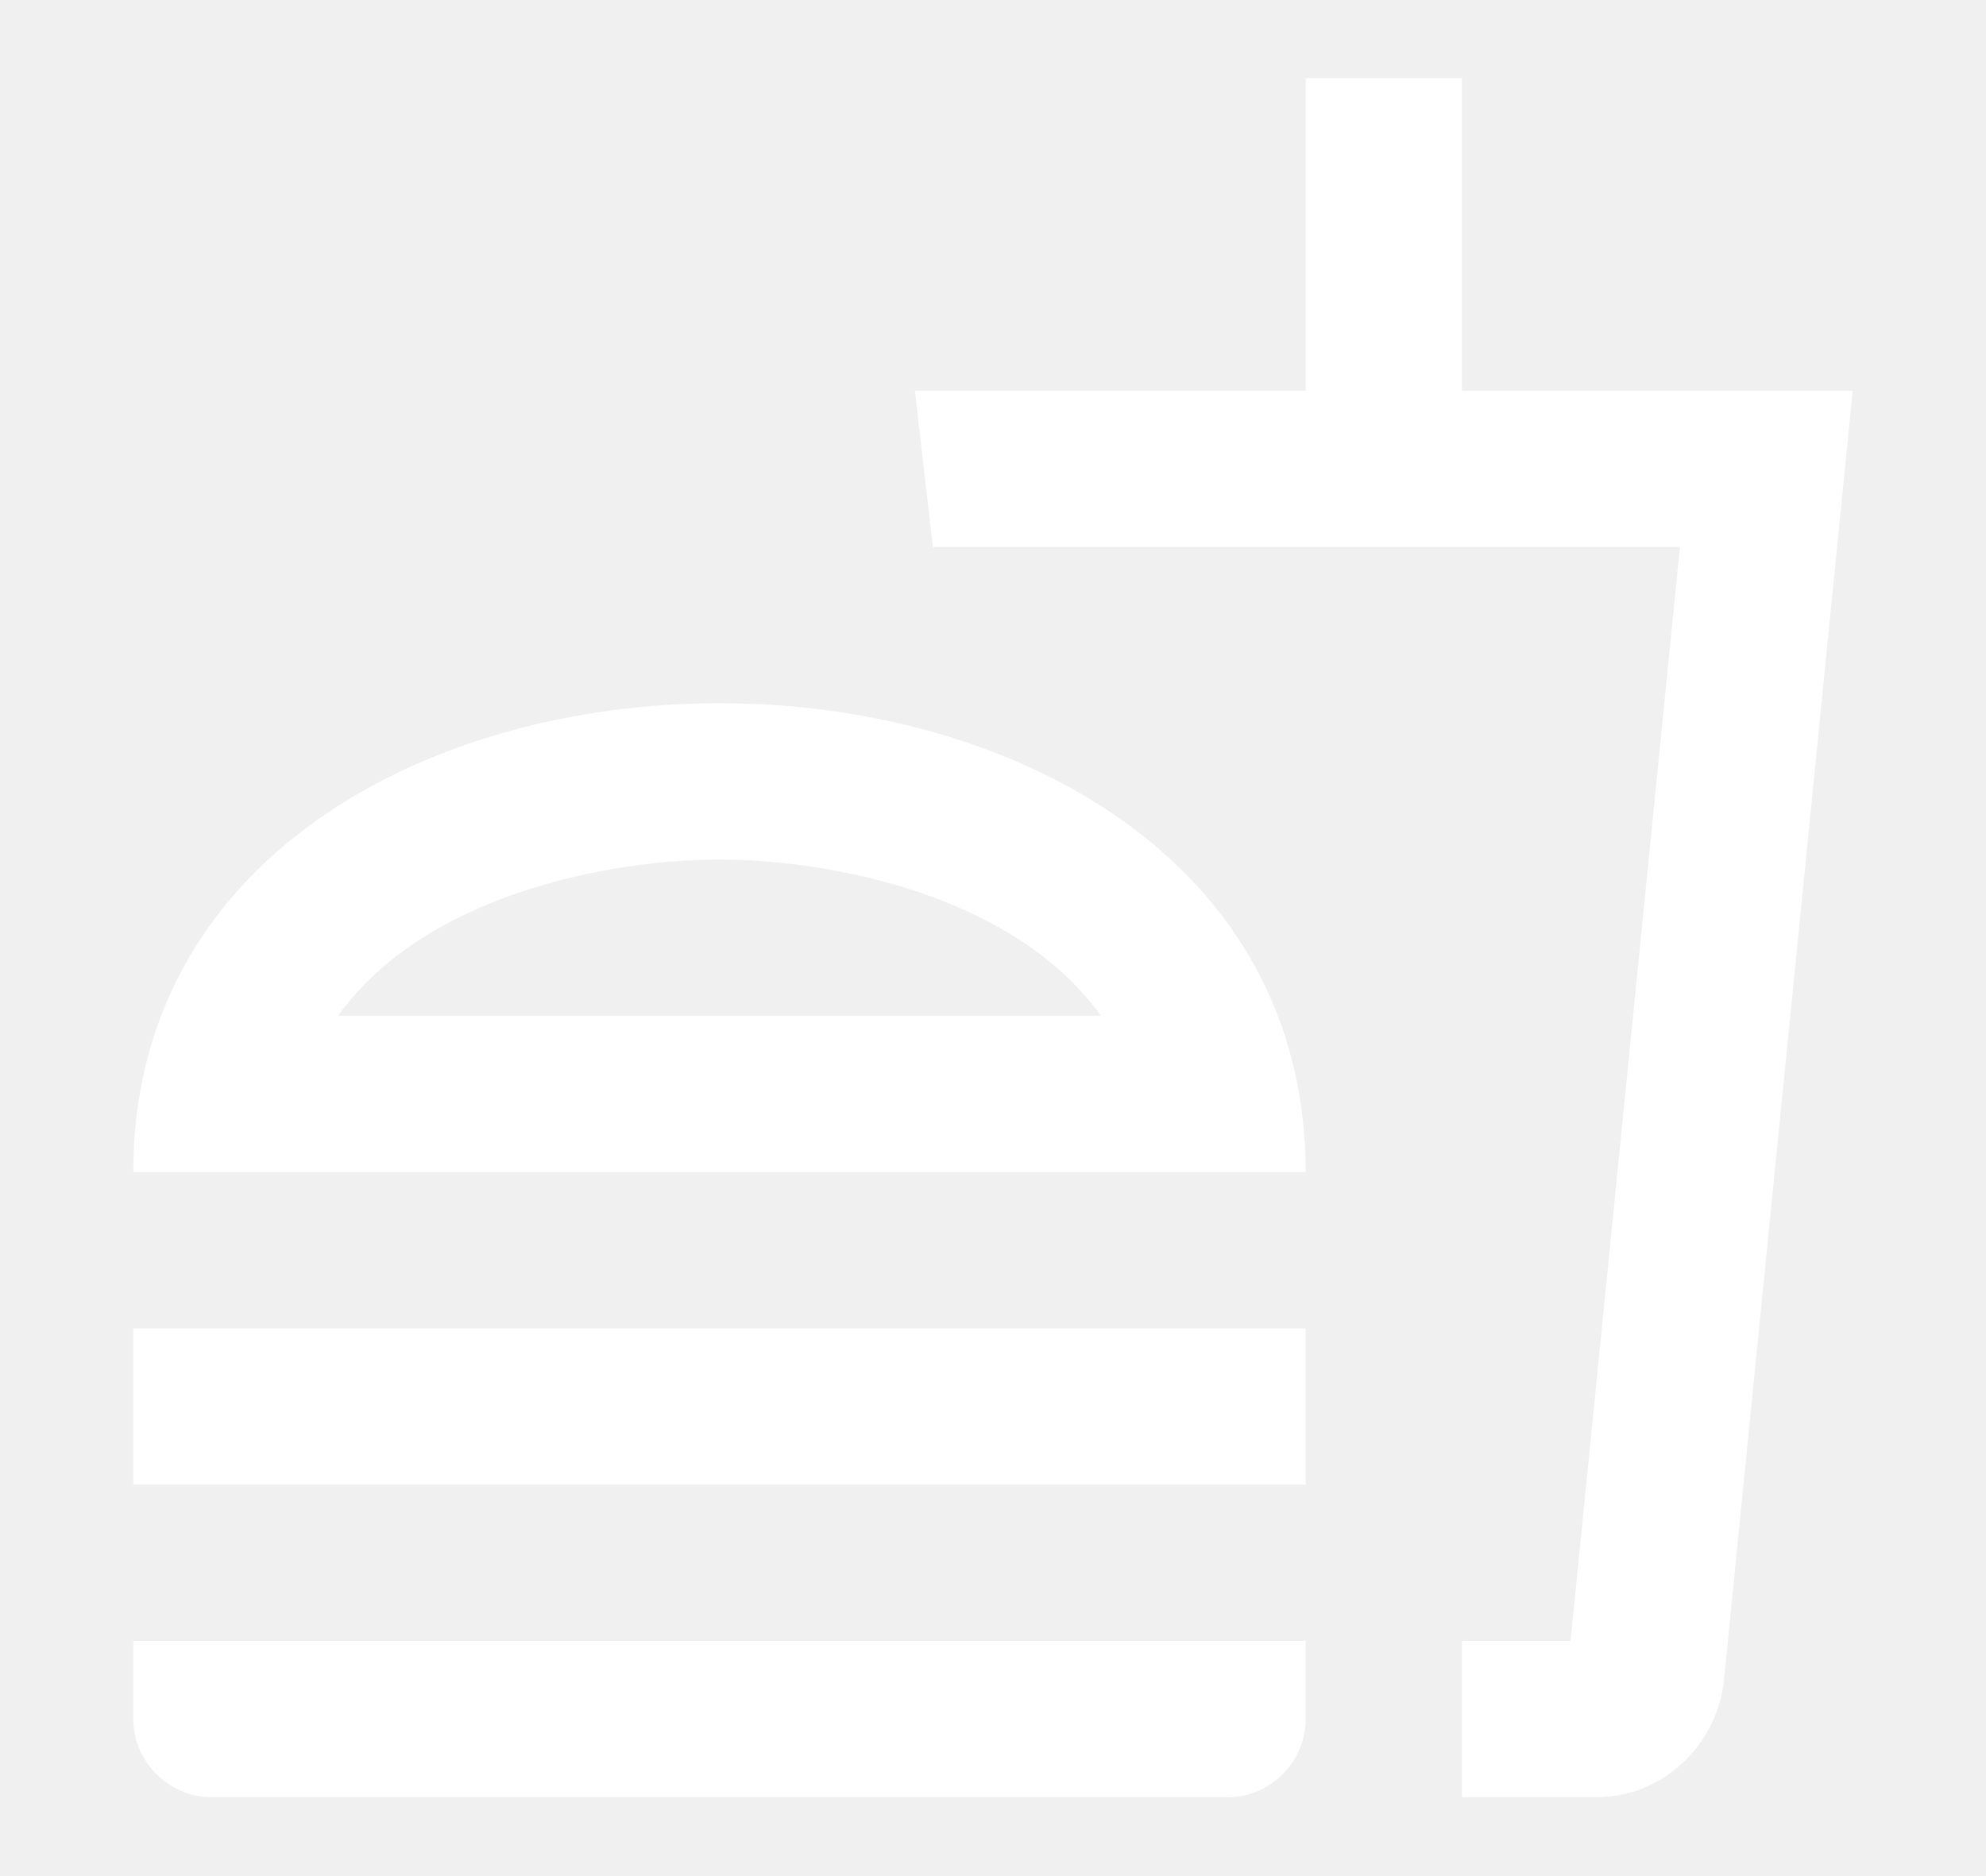
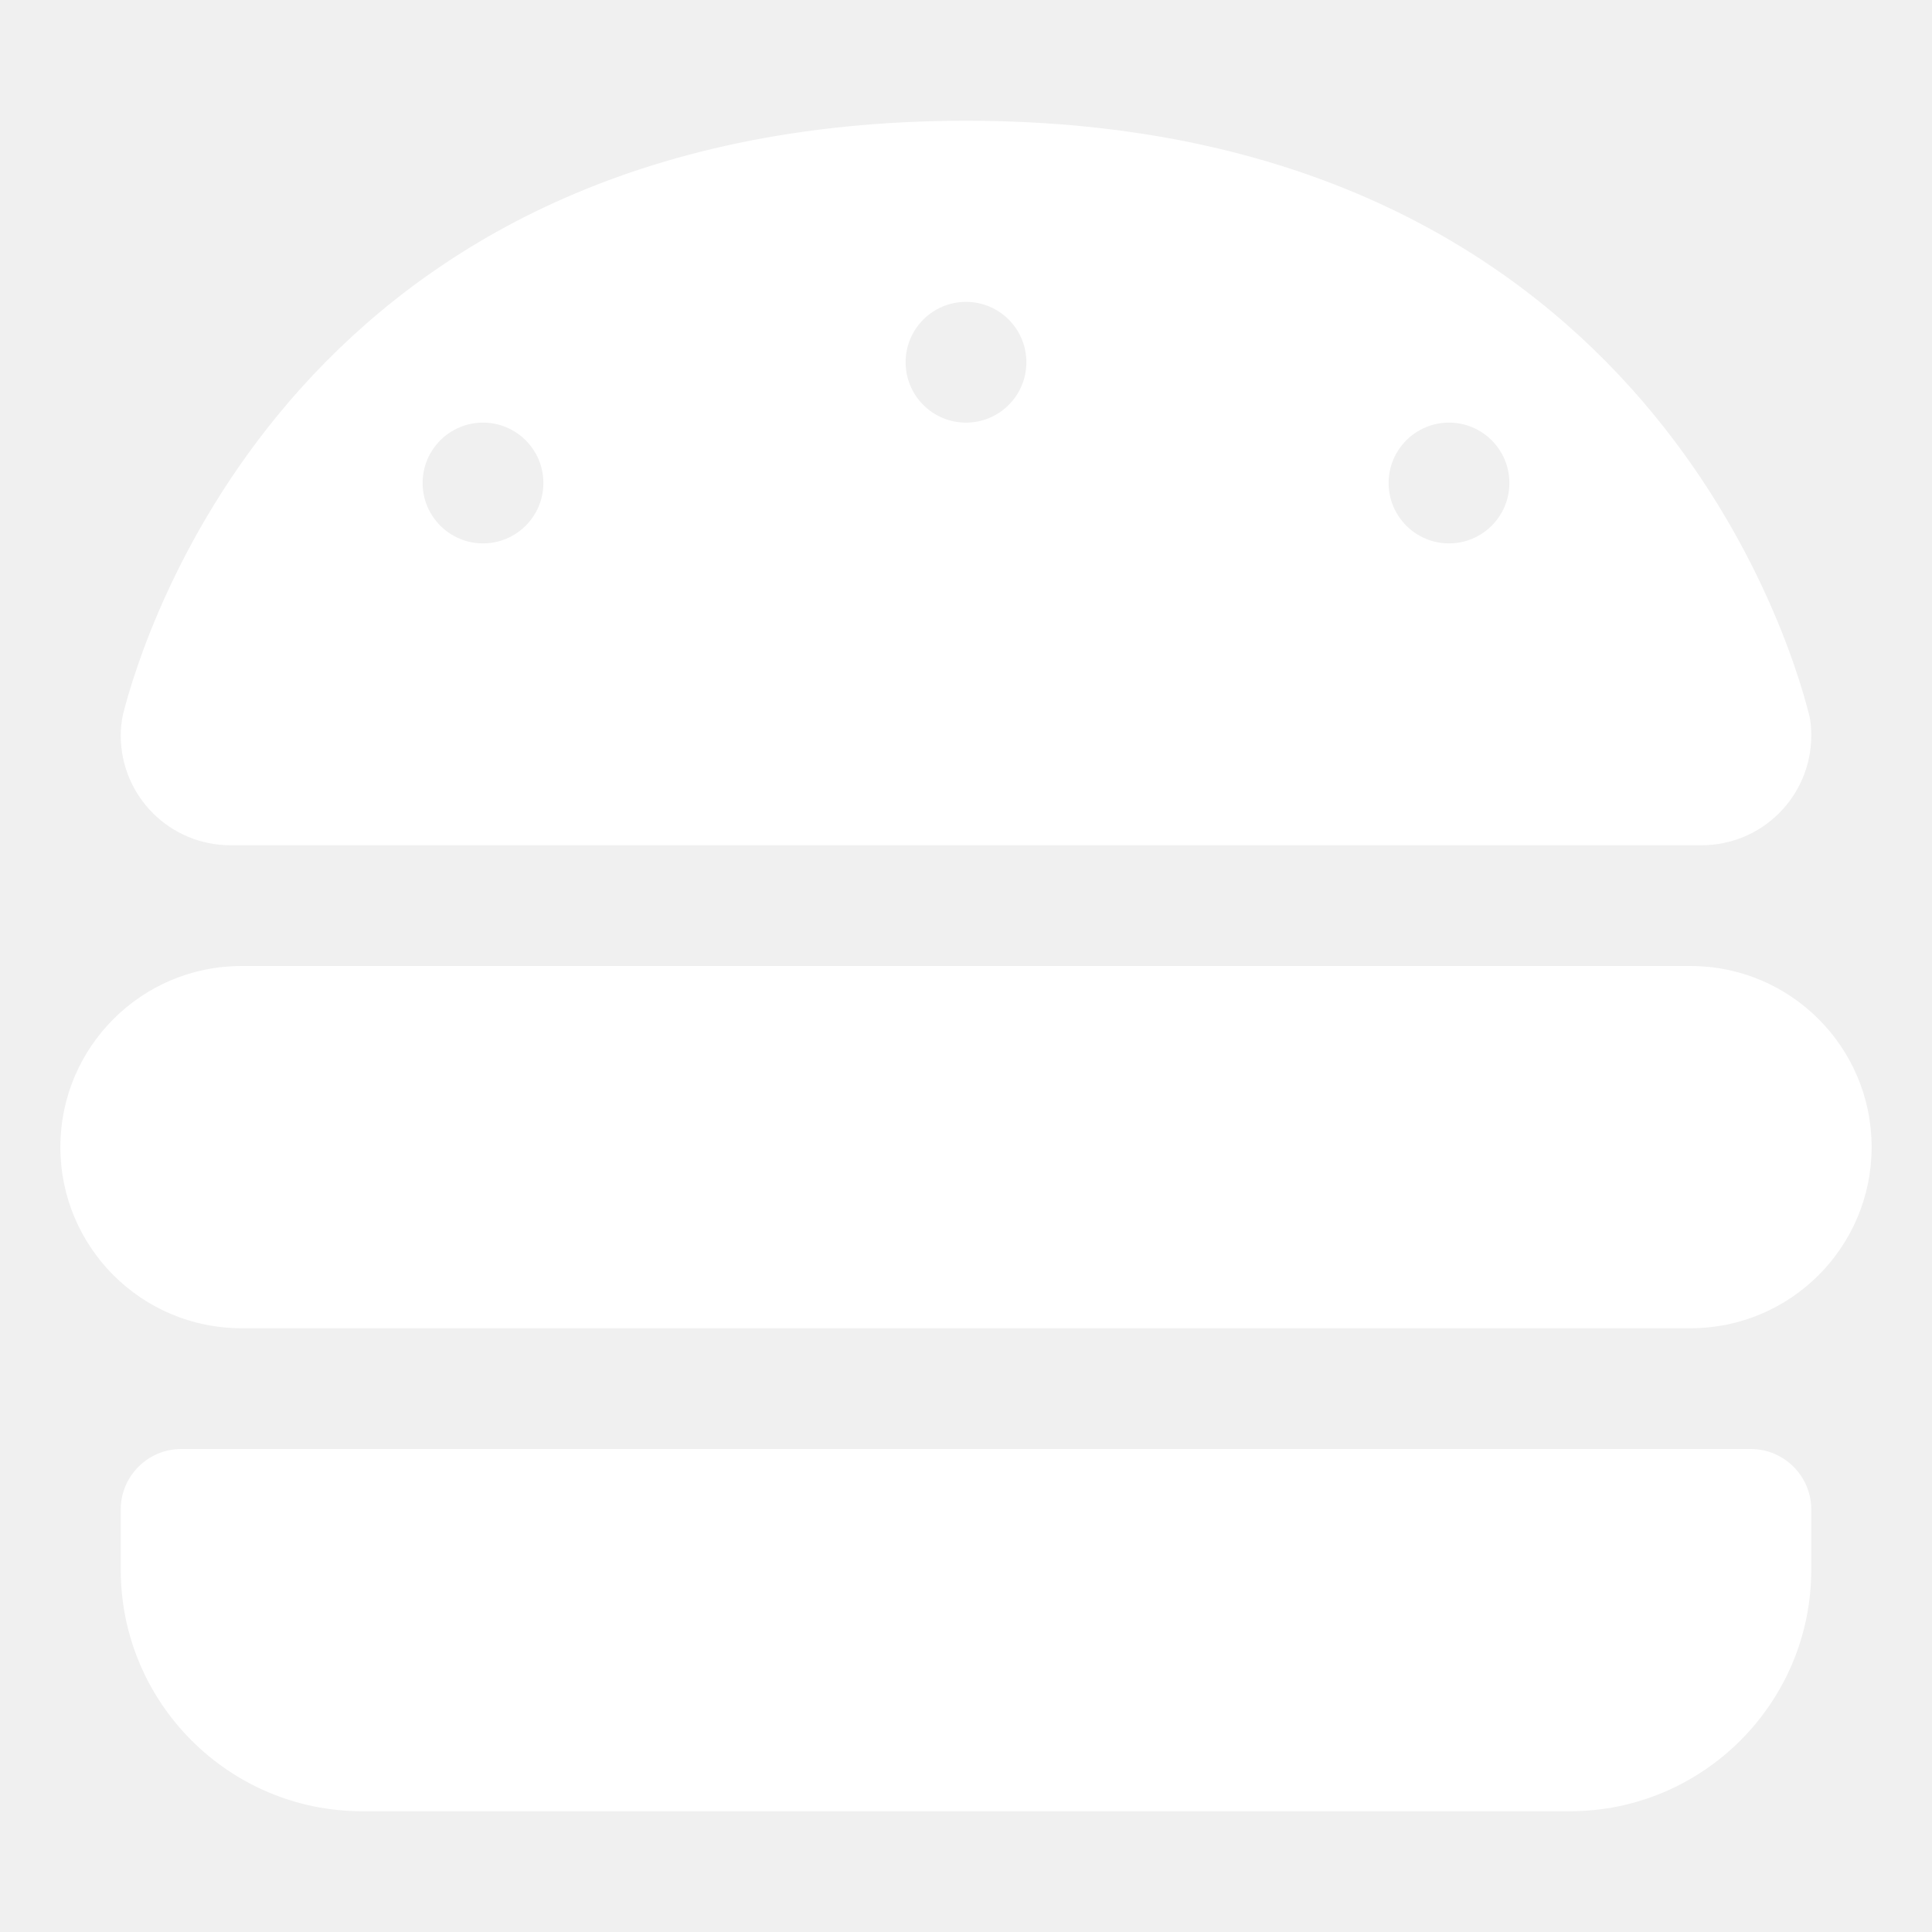
- <svg xmlns="http://www.w3.org/2000/svg" width="18" height="17" viewBox="0 0 18 17" fill="none">
-   <path d="M1.208 15.583C1.208 15.966 1.527 16.292 1.917 16.292H11.125C11.522 16.292 11.834 15.966 11.834 15.583V14.875H1.208V15.583ZM6.521 6.375C3.865 6.375 1.208 7.792 1.208 10.625H11.834C11.834 7.792 9.177 6.375 6.521 6.375ZM3.064 9.208C3.851 8.11 5.522 7.792 6.521 7.792C7.52 7.792 9.191 8.11 9.978 9.208H3.064ZM1.208 12.042H11.834V13.458H1.208V12.042ZM13.25 3.542V0.708H11.834V3.542H8.292L8.455 4.958H15.226L14.235 14.875H13.25V16.292H14.469C15.063 16.292 15.552 15.831 15.623 15.251L16.792 3.542H13.25Z" fill="white" />
+ <svg xmlns="http://www.w3.org/2000/svg" viewBox="0 0 512 512">
+   <path fill="#ffffff" d="M61.1 224C45 224 32 211 32 194.9c0-1.9 .2-3.7 .6-5.6C37.9 168.3 78.8 32 256 32s218.1 136.3 223.4 157.3c.5 1.9 .6 3.7 .6 5.6c0 16.1-13 29.1-29.1 29.1L61.1 224zM144 128a16 16 0 1 0 -32 0 16 16 0 1 0 32 0zm240 16a16 16 0 1 0 0-32 16 16 0 1 0 0 32zM272 96a16 16 0 1 0 -32 0 16 16 0 1 0 32 0zM16 304c0-26.5 21.5-48 48-48l384 0c26.5 0 48 21.5 48 48s-21.5 48-48 48L64 352c-26.5 0-48-21.5-48-48zm16 96c0-8.8 7.2-16 16-16l416 0c8.8 0 16 7.2 16 16l0 16c0 35.3-28.7 64-64 64L96 480c-35.3 0-64-28.7-64-64l0-16z" />
</svg>
